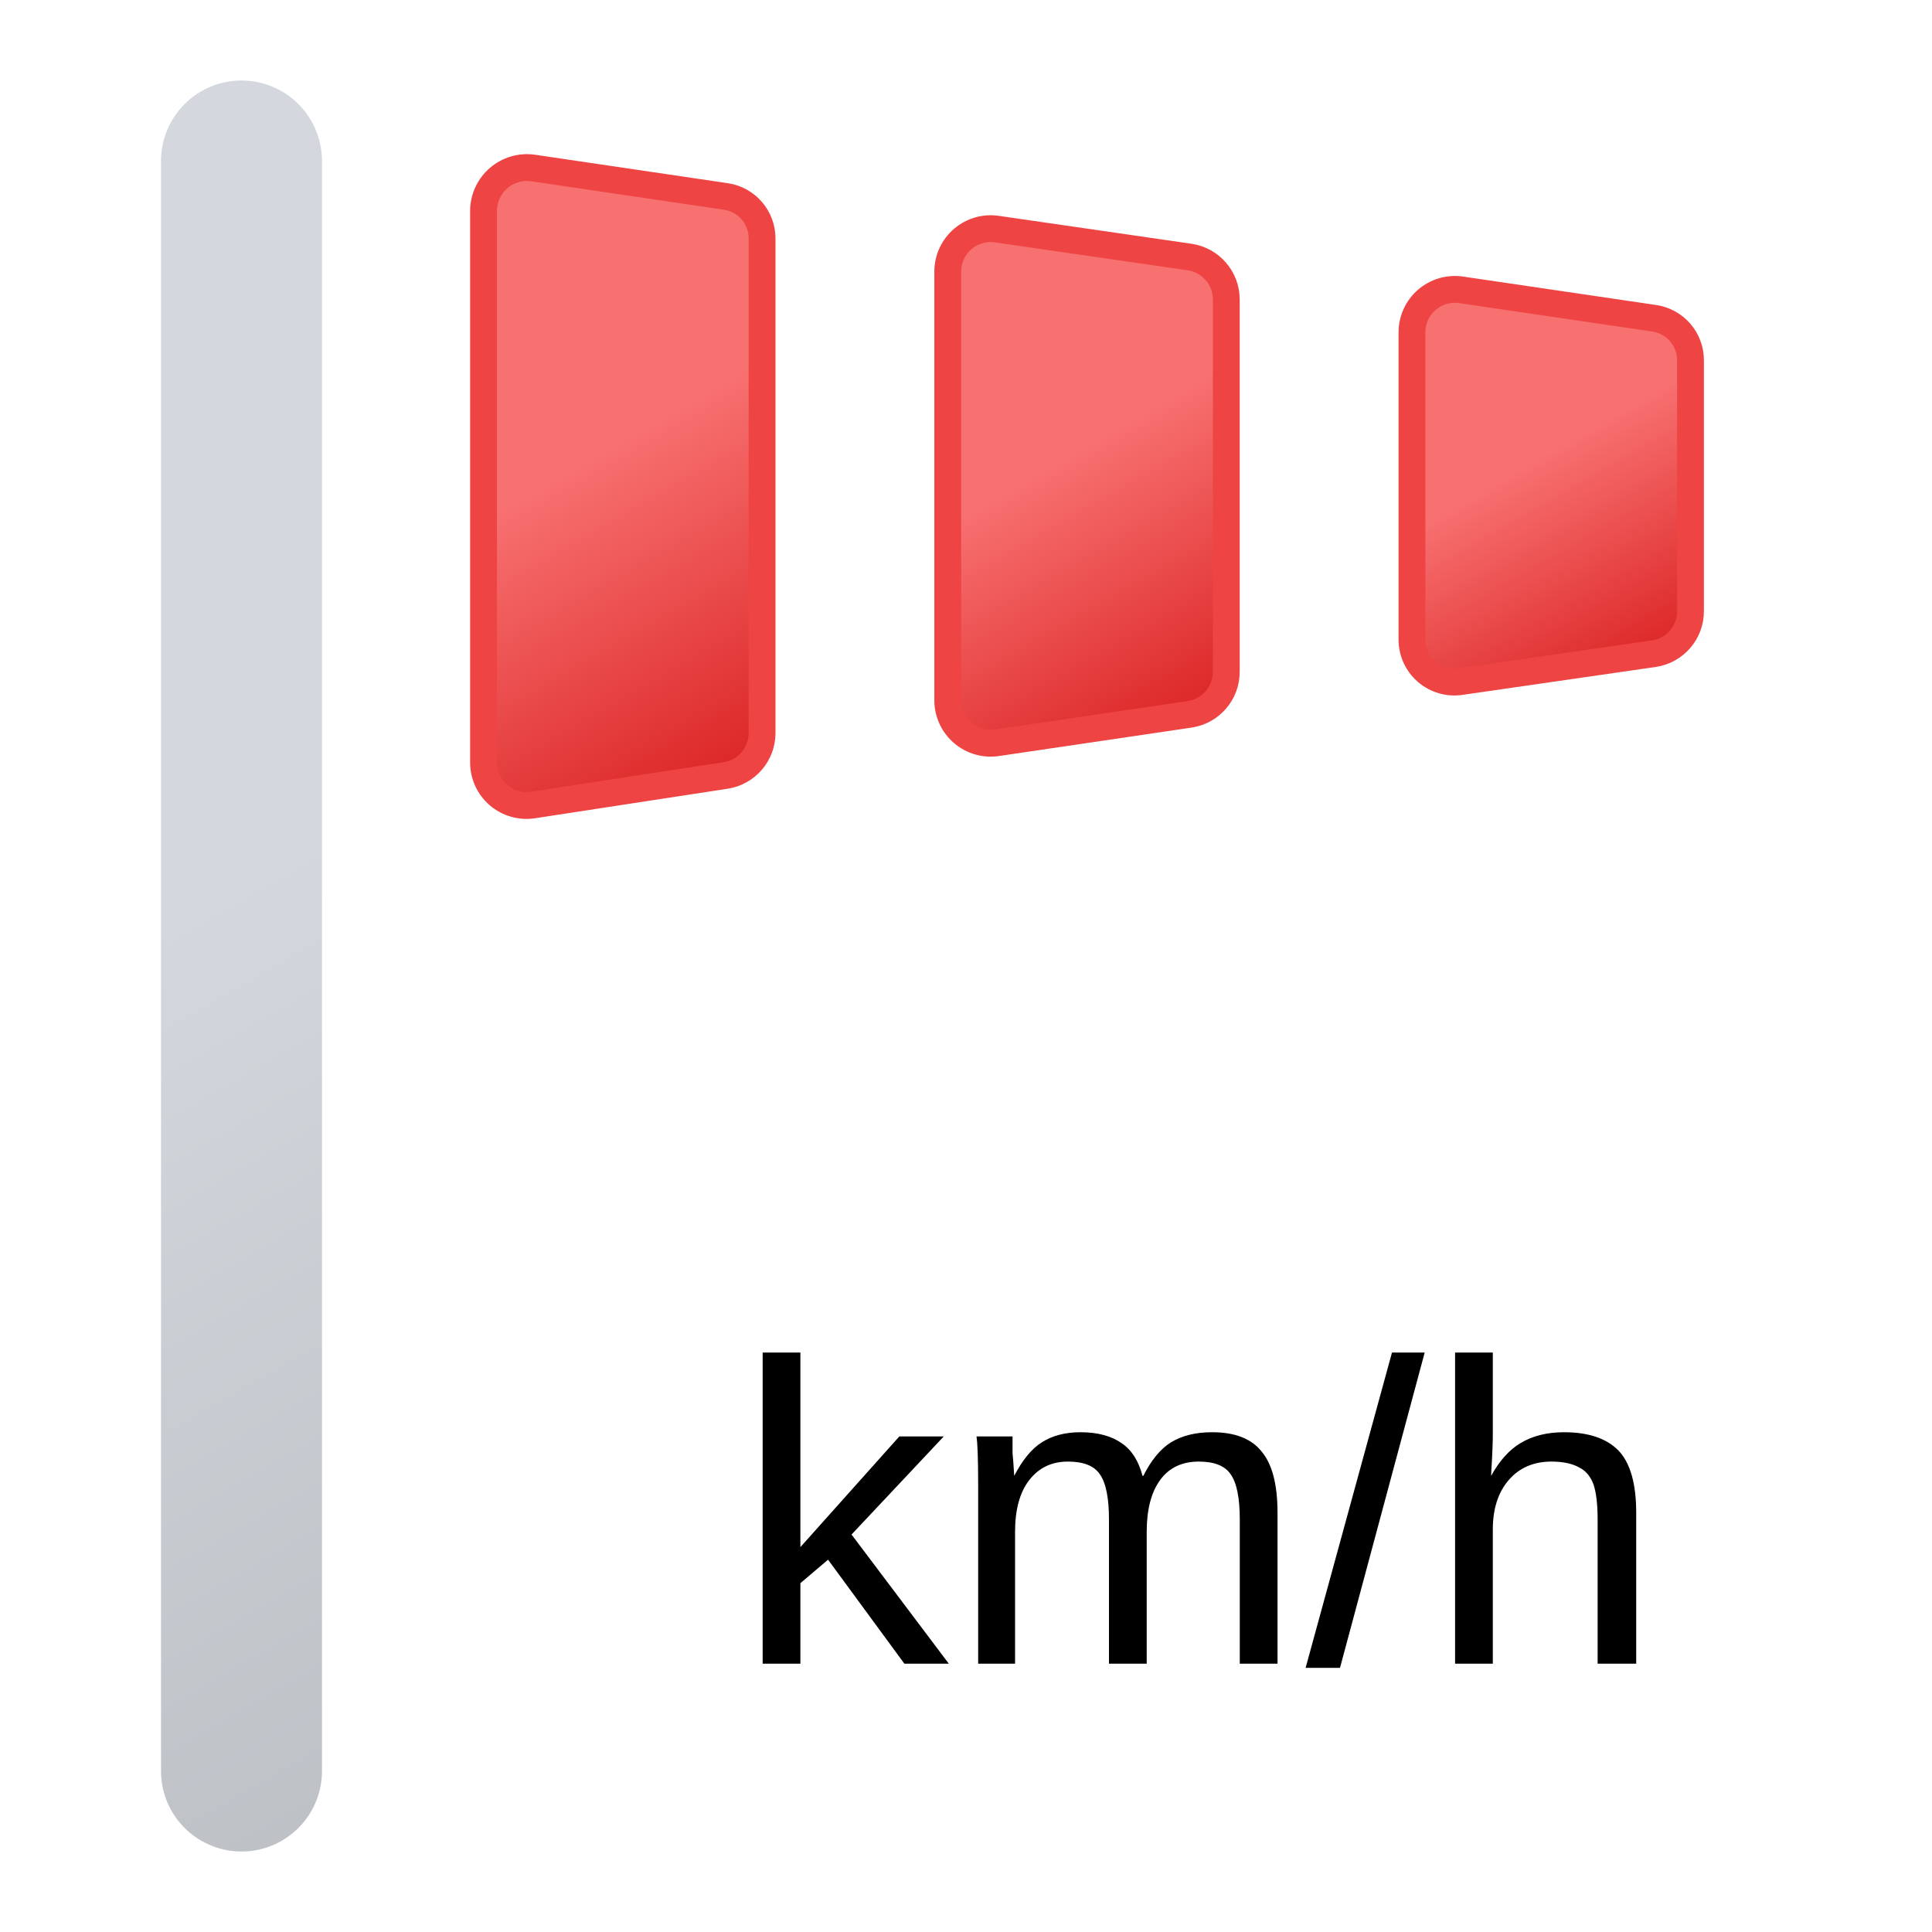
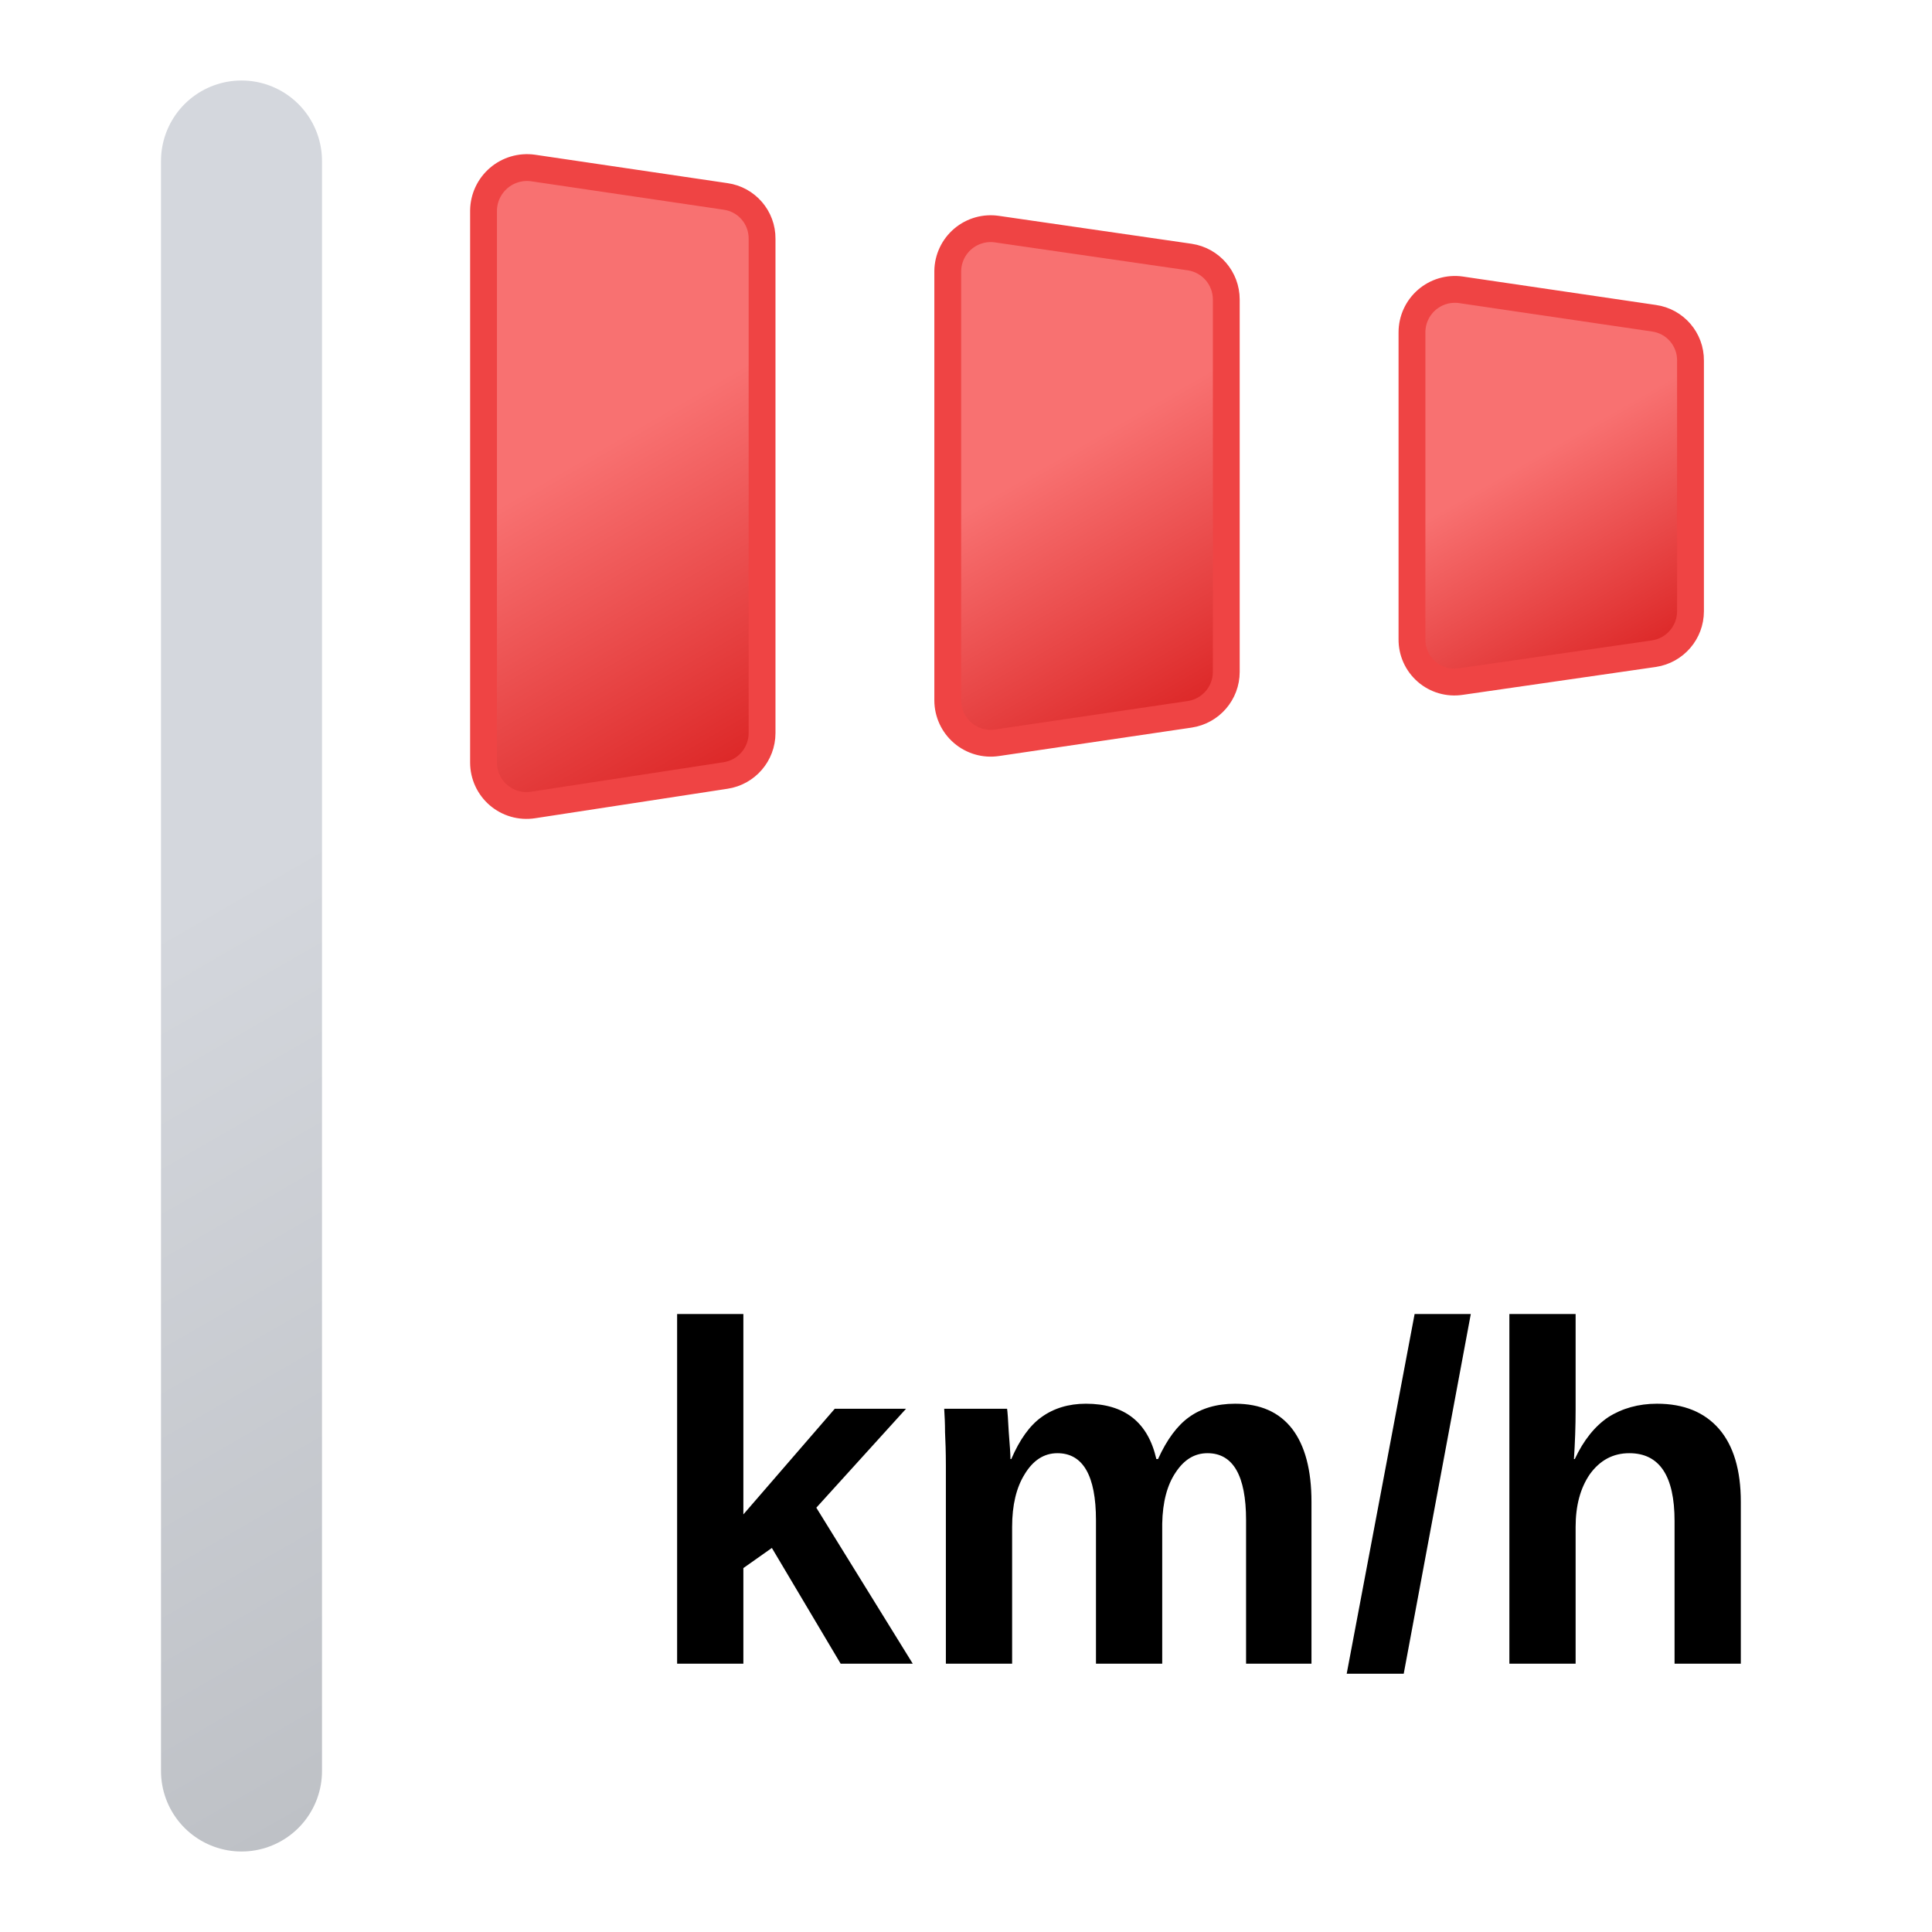
<svg xmlns="http://www.w3.org/2000/svg" xmlns:xlink="http://www.w3.org/1999/xlink" viewBox="14 14 36 36">
  <defs>
    <linearGradient id="a" x1="11.25" y1="19.45" x2="25.75" y2="44.55" gradientUnits="userSpaceOnUse">
      <stop offset="0" stop-color="#d4d7dd" />
      <stop offset="0.45" stop-color="#d4d7dd" />
      <stop offset="1" stop-color="#bec1c6" />
    </linearGradient>
    <linearGradient id="b" x1="22.43" y1="17.8" x2="28.34" y2="28.04" gradientUnits="userSpaceOnUse">
      <stop offset="0" stop-color="#f87171" />
      <stop offset="0.45" stop-color="#f87171" />
      <stop offset="1" stop-color="#dc2626" />
    </linearGradient>
    <linearGradient id="c" x1="31.57" y1="18.65" x2="36.49" y2="27.19" xlink:href="#b" />
    <linearGradient id="d" x1="40.71" y1="19.5" x2="44.65" y2="26.34" xlink:href="#b" />
  </defs>
  <line x1="18.5" y1="47" x2="18.5" y2="17" fill="none" stroke-linecap="round" stroke-linejoin="round" stroke-width="3" stroke="url(#a)" />
  <g>
    <path d="M23.93,17.13l3.59.53a.79.79,0,0,1,.68.79v9.21a.8.8,0,0,1-.68.79L23.93,29a.8.8,0,0,1-.92-.79V17.92A.81.81,0,0,1,23.93,17.13Z" stroke="#ef4444" stroke-miterlimit="10" stroke-width="0.5" fill="url(#b)" />
    <animateTransform attributeName="transform" type="translate" values="-0.1 1; 0 0; -0.1 -1; 0 0; -0.1 1" dur="1s" begin="0s" repeatCount="indefinite" />
  </g>
  <g>
    <path d="M32.58,18.27l3.59.52a.8.8,0,0,1,.68.79v6.94a.8.8,0,0,1-.68.79l-3.59.53a.8.8,0,0,1-.92-.79v-8A.8.8,0,0,1,32.58,18.27Z" stroke="#ef4444" stroke-miterlimit="10" stroke-width="0.5" fill="url(#c)" />
    <animateTransform attributeName="transform" type="translate" values="-0.1 1; 0 0; -0.1 -1; 0 0; -0.1 1" dur="1s" begin="-0.1s" repeatCount="indefinite" />
  </g>
  <g>
    <path d="M41.22,19.4l3.6.53a.79.79,0,0,1,.68.79v4.67a.8.8,0,0,1-.68.79l-3.6.52a.79.79,0,0,1-.91-.79V20.19A.8.8,0,0,1,41.22,19.4Z" stroke="#ef4444" stroke-miterlimit="10" stroke-width="0.5" fill="url(#d)" />
    <animateTransform attributeName="transform" type="translate" values="-0.1 1; 0 0; -0.1 -1; 0 0; -0.1 1" dur="1s" begin="-0.2s" repeatCount="indefinite" />
  </g>
-   <text x="45" y="45" font-family="Arial" font-size="8" text-anchor="end" fill="black">km/h</text>
+   <text x="47" y="45" font-family="Arial" font-size="9" text-anchor="end" fill="black" font-weight="bold">km/h</text>
</svg>
